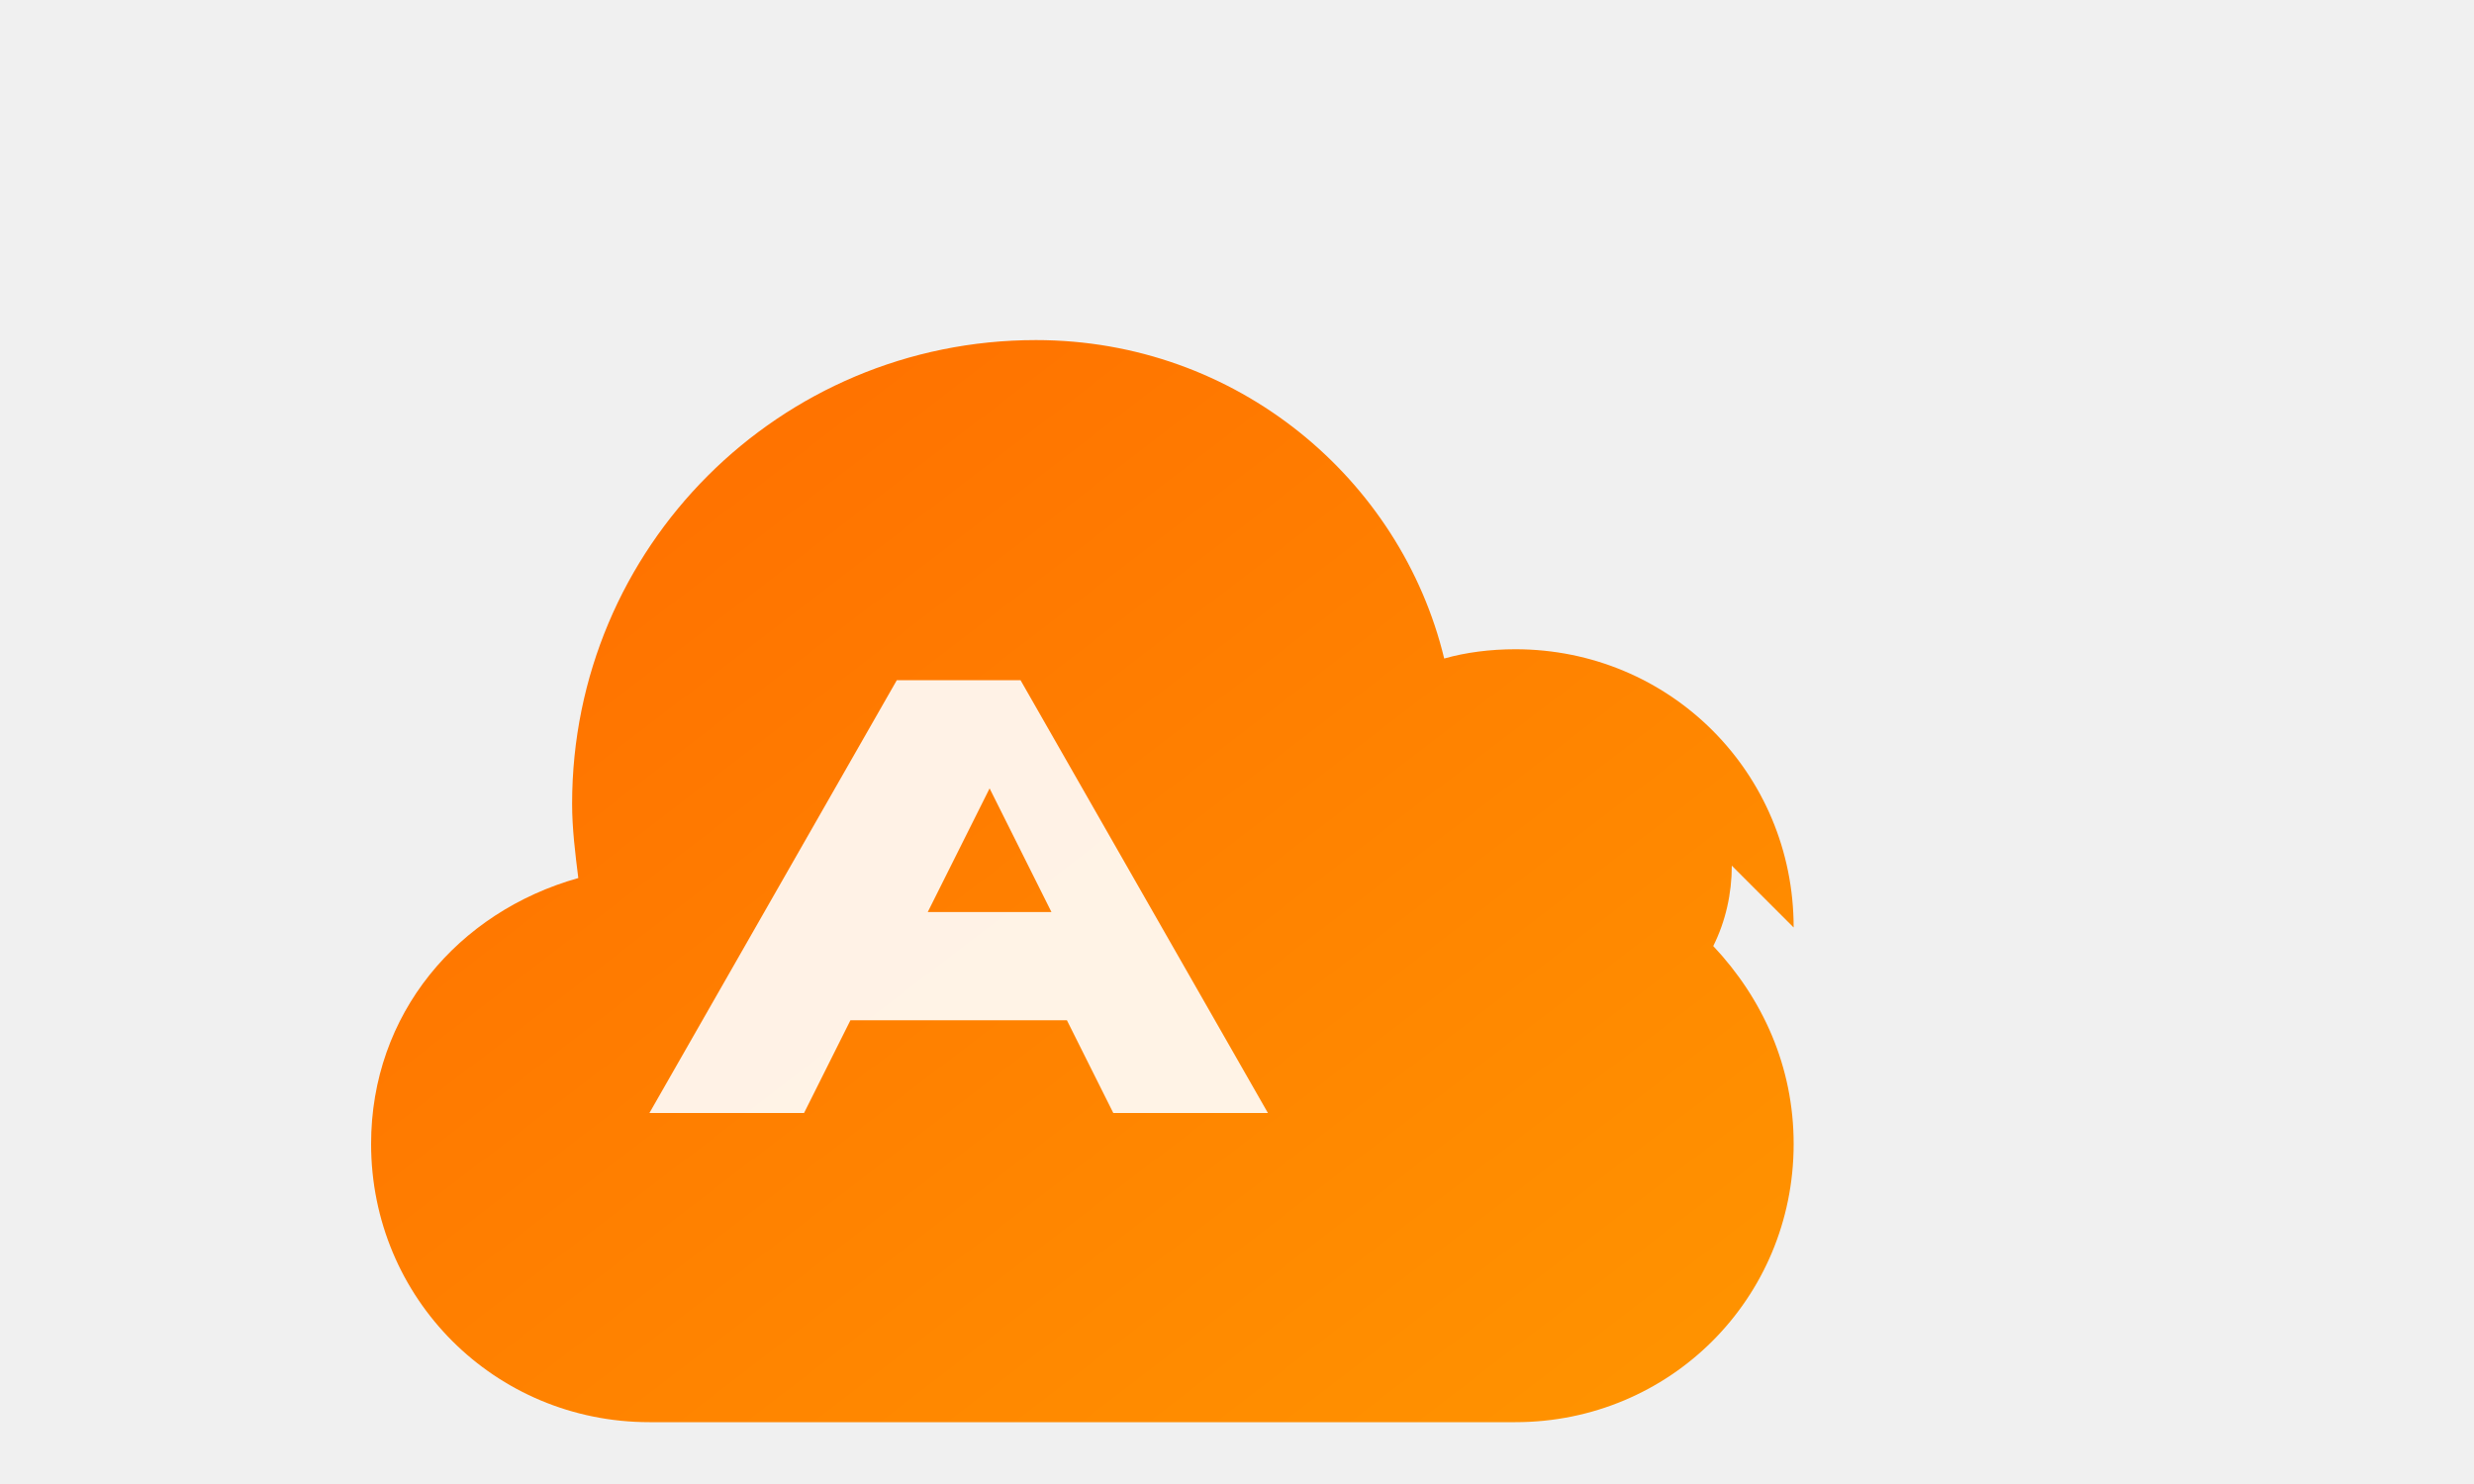
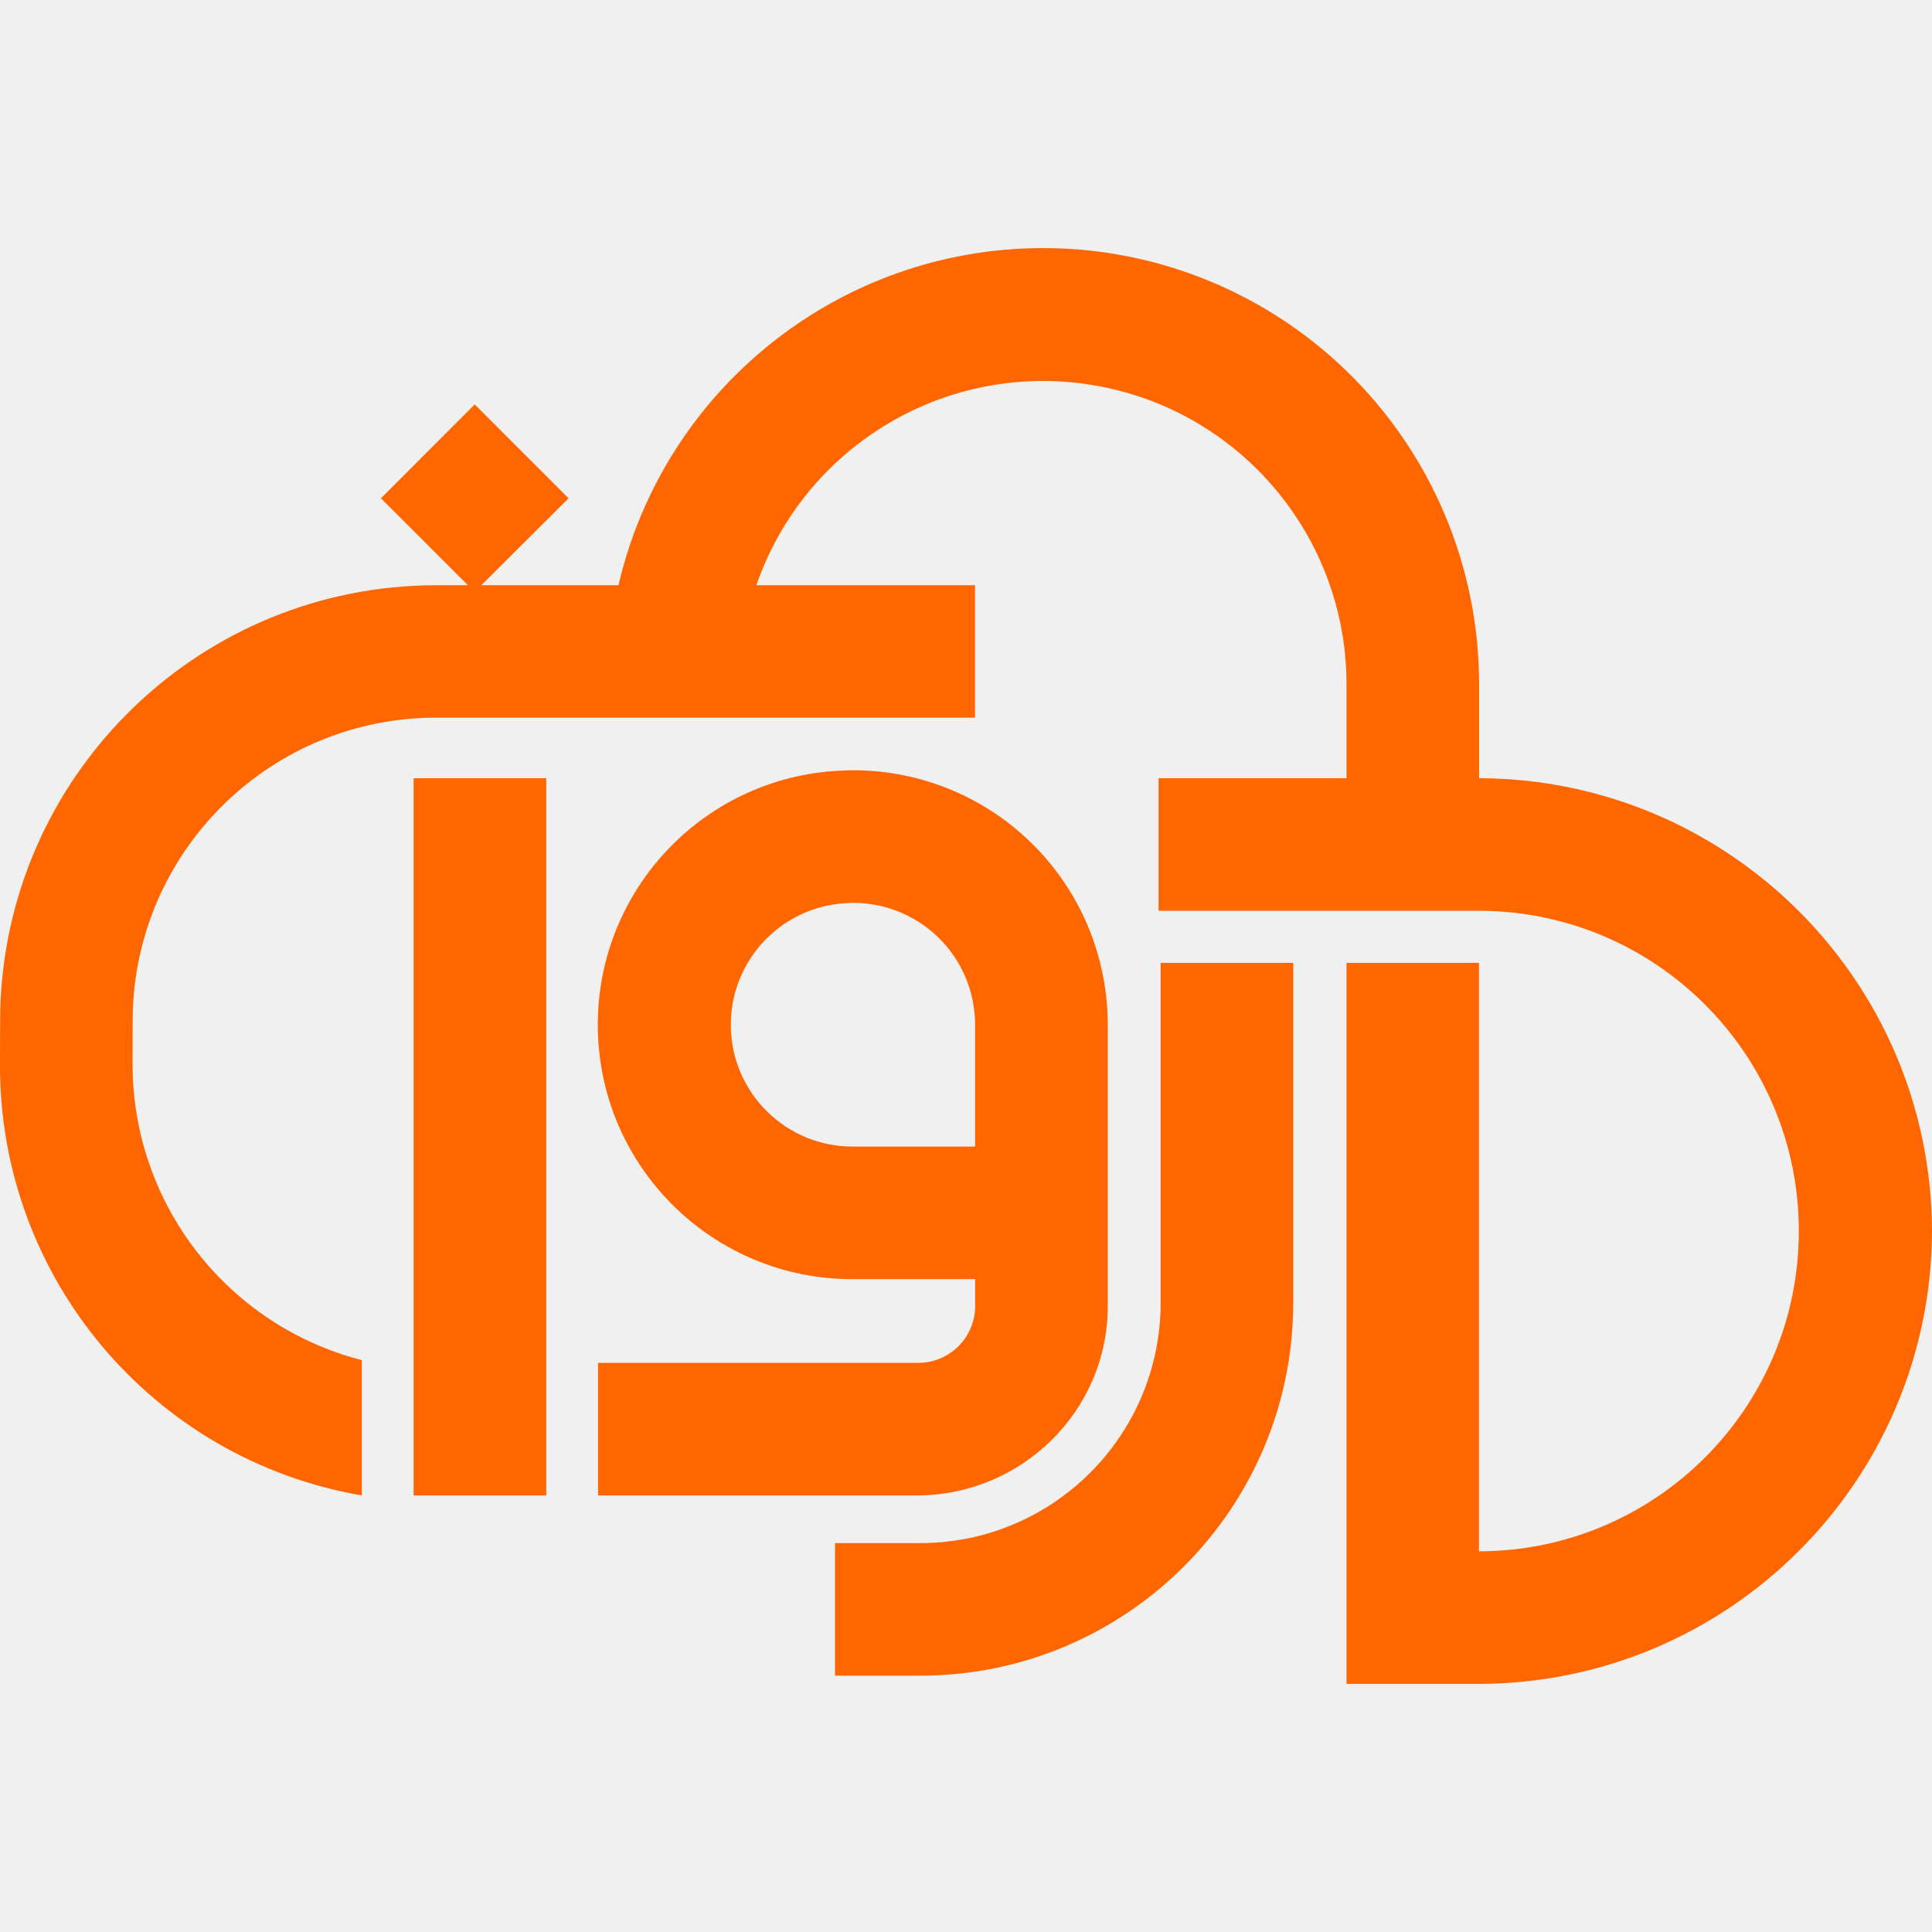
- <svg xmlns="http://www.w3.org/2000/svg" viewBox="0 0 80 48" fill="none">
-   <defs>
-     <linearGradient id="arvanGrad" x1="0%" y1="0%" x2="100%" y2="100%">
-       <stop offset="0%" style="stop-color:#FF6B00" />
-       <stop offset="100%" style="stop-color:#FF9500" />
-     </linearGradient>
-   </defs>
-   <path d="M58 30c0-5-4-9-9-9-.8 0-1.6.1-2.3.3C45.3 15.5 40 11 33.5 11c-8.3 0-15 6.7-15 15 0 .8.1 1.6.2 2.4C14.8 29.5 12 32.8 12 37c0 5 4 9 9 9h28c5 0 9-4 9-9 0-2.5-1-4.7-2.6-6.4.4-.8.6-1.7.6-2.6z" fill="url(#arvanGrad)" />
-   <path d="M33 22l8 14h-5l-1.5-3h-7l-1.5 3h-5l8-14h4zm-1 3.5l-2 4h4l-2-4z" fill="white" fill-opacity="0.9" />
+ <svg xmlns="http://www.w3.org/2000/svg" viewBox="0 0 24 24" role="img">
+   <path d="M12.798 3.084A5.416 5.416 0 0 0 7.683 7.27H5.979l1.084-1.08-1.166-1.166L4.732 6.19l1.081 1.08h-.397a5.42 5.42 0 0 0-5.41 5.186C0 12.532 0 13.164 0 13.241a5.414 5.414 0 0 0 4.495 5.336v-1.681a3.796 3.796 0 0 1-2.848-3.655c0-.056 0-.668.004-.723a3.772 3.772 0 0 1 3.764-3.603h6.697V7.27H9.396a3.769 3.769 0 0 1 7.331 1.227v1.17h-2.335v1.647h3.97a3.978 3.978 0 1 1 .01 7.957v-7.31h-1.645v8.957h1.637A5.643 5.643 0 0 0 24 15.304v-.024a5.643 5.643 0 0 0-5.626-5.613v-1.17a5.416 5.416 0 0 0-5.575-5.413zm-2.29 6.487a3.16 3.16 0 0 0 .093 6.319h1.513v.336a.708.708 0 0 1-.728.704H7.429v1.647h3.957c1.31 0 2.375-1.054 2.375-2.35V12.73a3.16 3.16 0 0 0-3.253-3.16zm-5.37.096v8.91h1.648v-8.91zm5.399 1.55a1.513 1.513 0 0 1 1.576 1.513v1.513H10.6a1.513 1.513 0 0 1-.063-3.025zm3.881.744v4.224a2.987 2.987 0 0 1-2.983 2.984h-1.062v1.647h1.062a4.635 4.635 0 0 0 4.63-4.63v-4.225z" fill="#FF6600" />
</svg>
